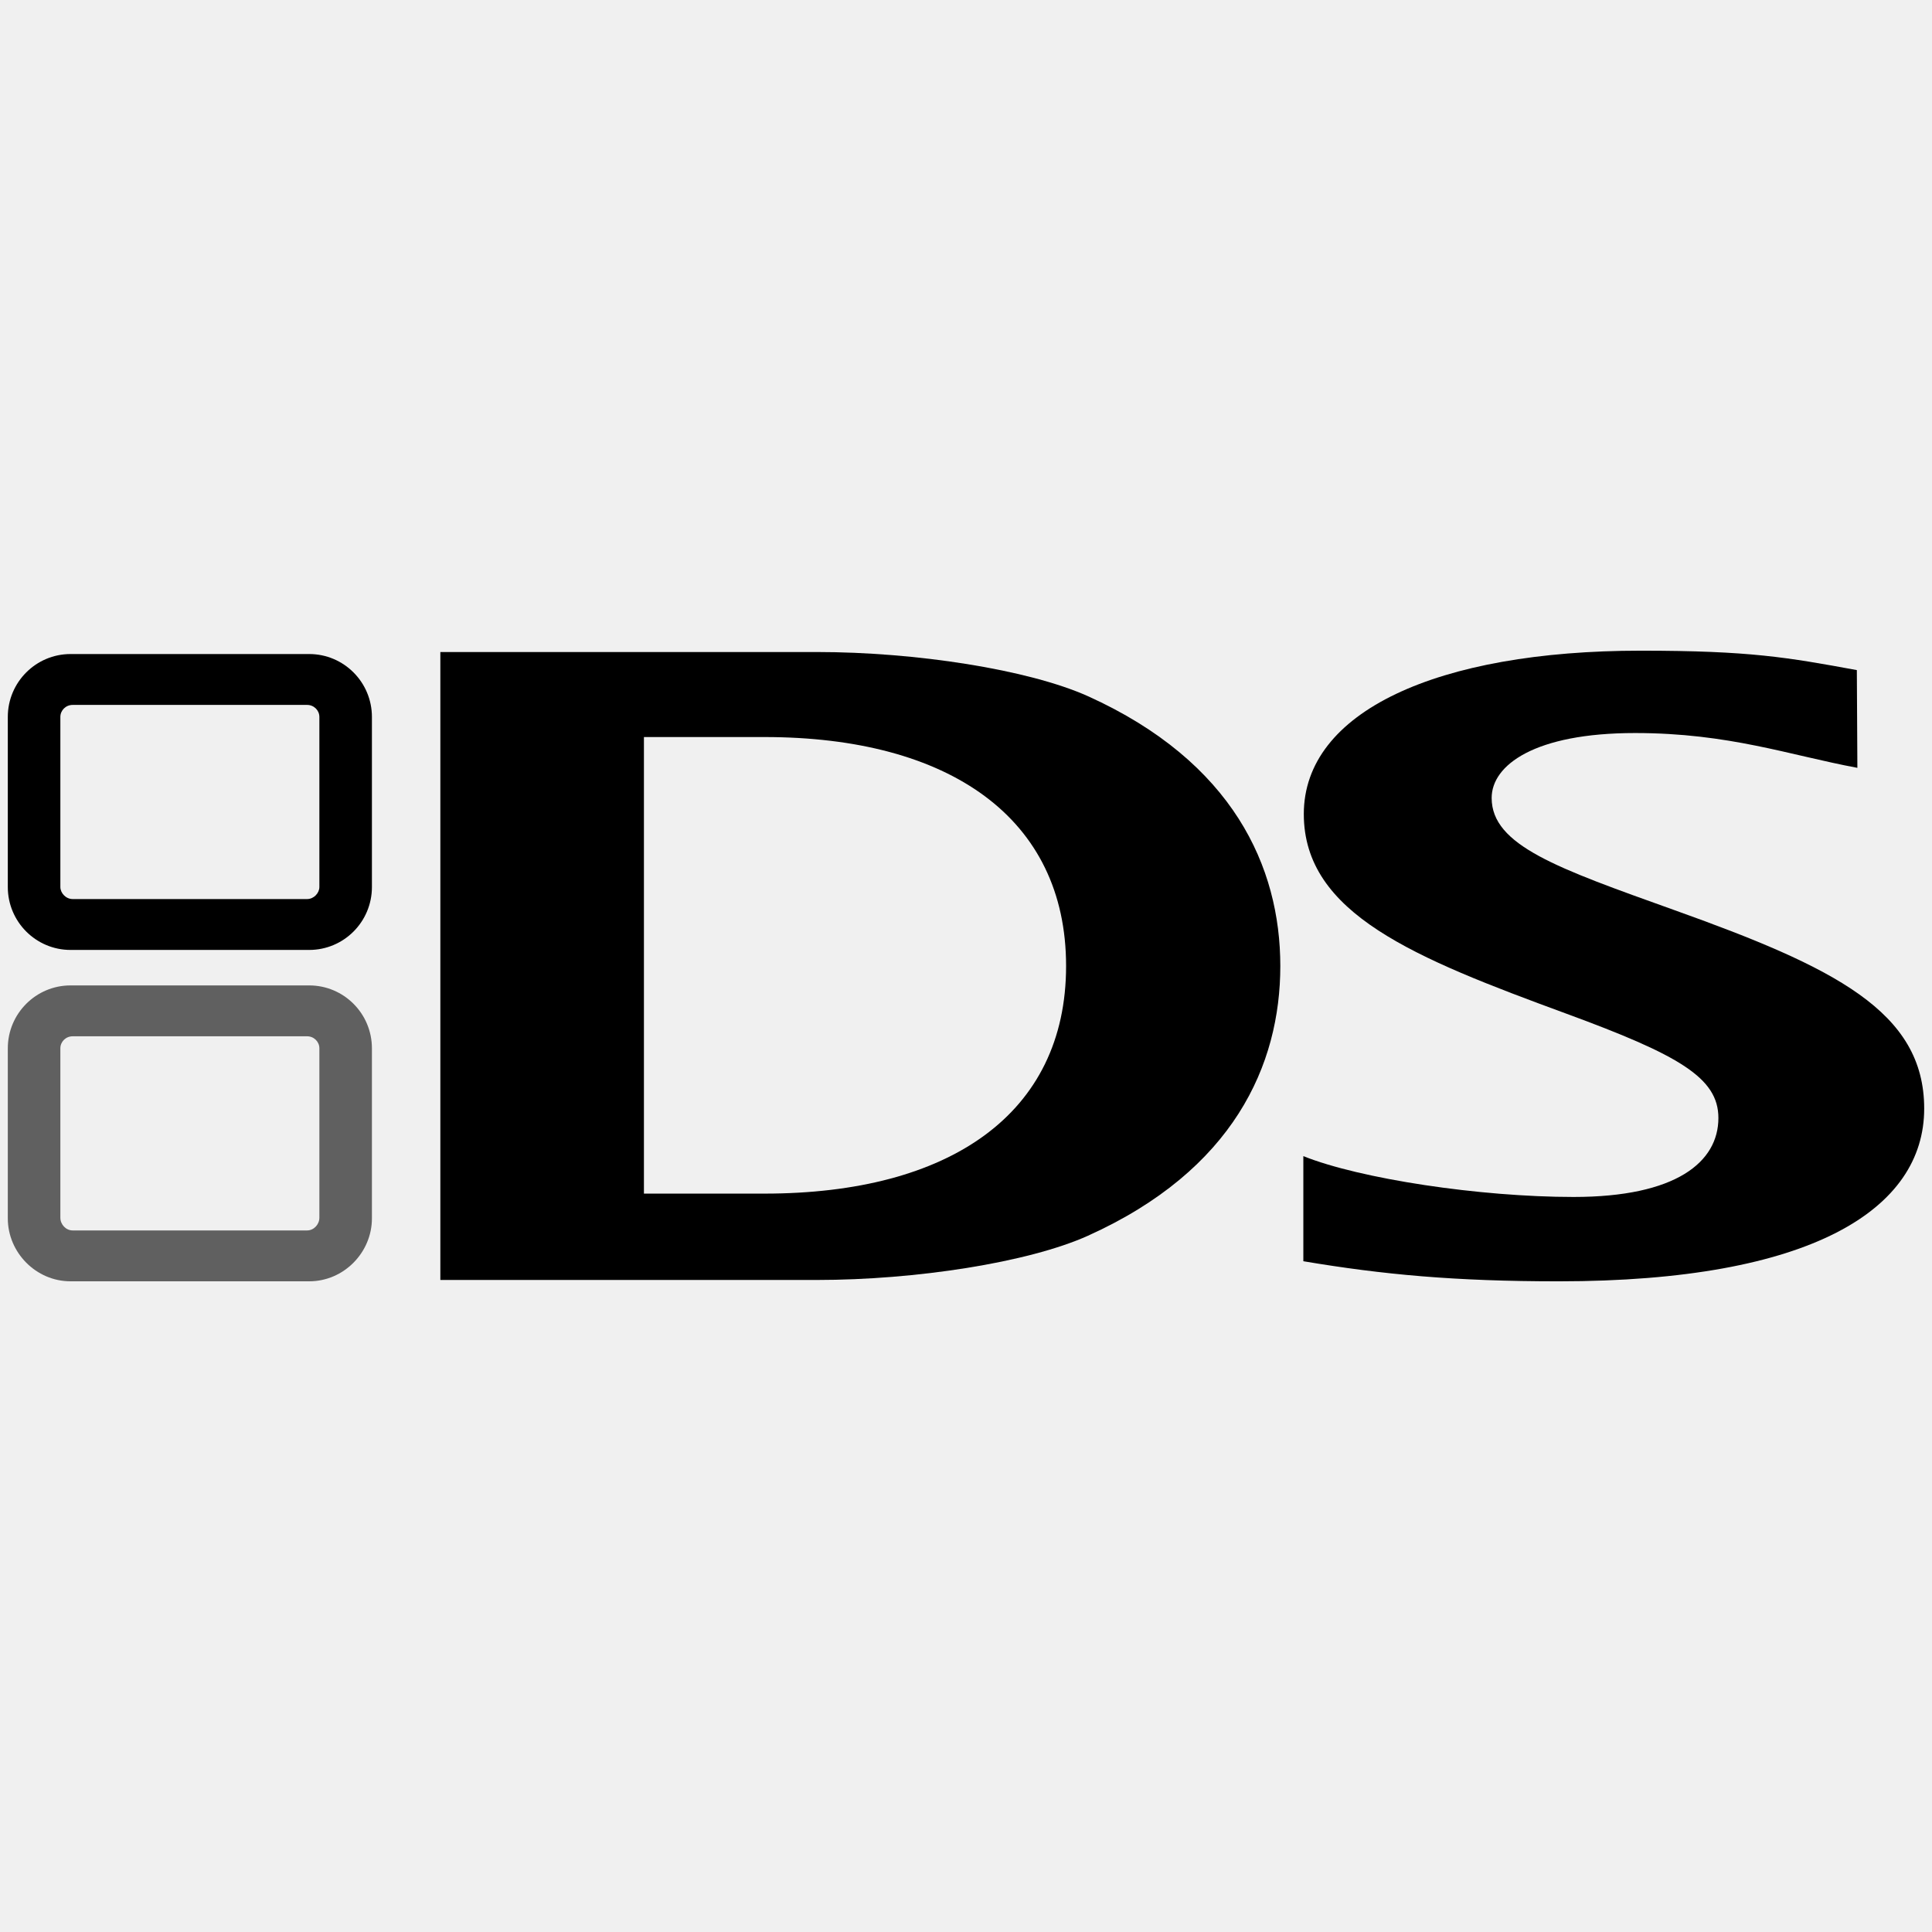
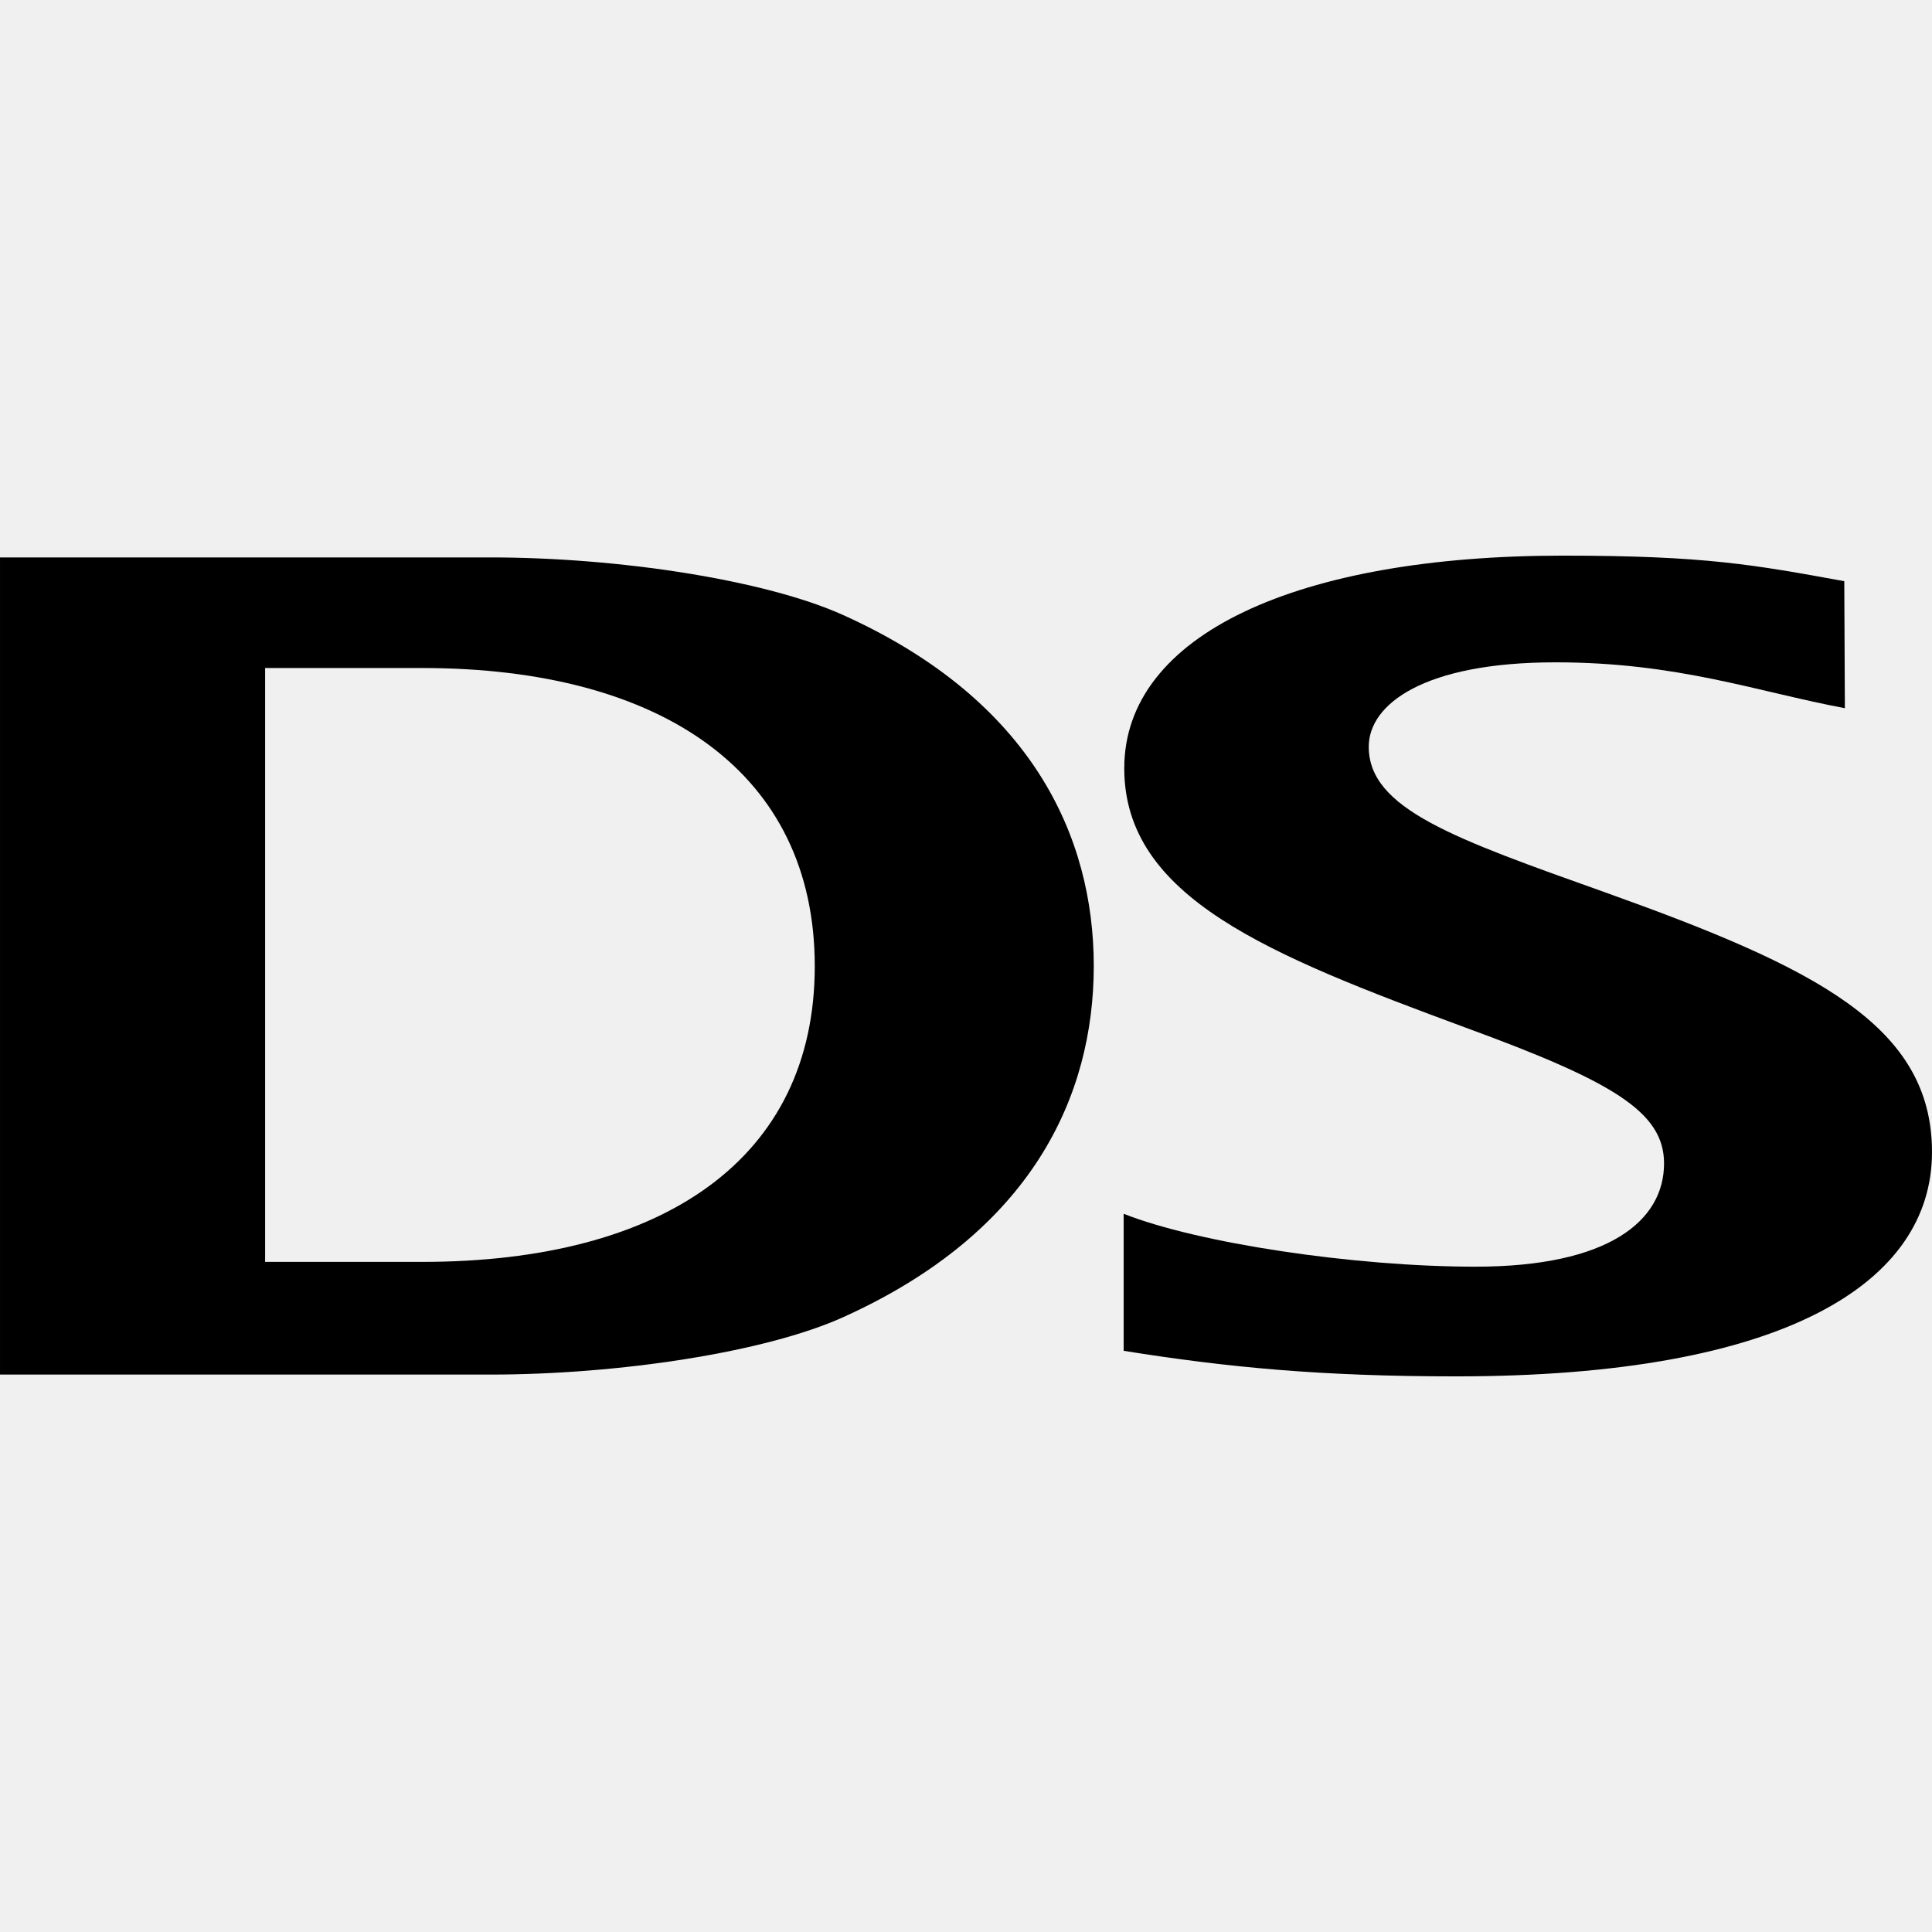
- <svg xmlns="http://www.w3.org/2000/svg" width="180mm" height="180mm" viewBox="0 0 90 90" version="1.1" id="svg338">
-   <defs id="defs332" />
-   <g id="layer1" transform="translate(0,-117)">
-     <g id="layer1-3" transform="matrix(0.2889468,0,0,0.2889468,-128.0001,69.21946)">
-       <g id="g101650" transform="translate(7.088693,7.080902)">
-         <path id="path100608" style="opacity:0.6;fill-rule:nonzero;stroke:none" d="m 487.389,354.599 c 0,1.079 -0.885,2.051 -1.975,2.051 h -37.797 c -1.101,0 -1.986,-0.971 -1.986,-2.051 v -27.306 c 0,-1.079 0.885,-1.943 1.986,-1.943 h 37.797 c 1.09,0 1.975,0.863 1.975,1.943 z m -1.641,-37.451 h -38.477 c -5.569,0 -10.113,4.533 -10.113,10.145 v 27.414 c 0,5.504 4.544,10.145 10.113,10.145 h 38.477 c 5.58,0 10.113,-4.641 10.113,-10.145 v -27.414 c 0,-5.612 -4.533,-10.145 -10.113,-10.145" />
-         <path id="path100646" style="fill-rule:nonzero;stroke:none;stroke-width:0.05;stroke-linecap:butt;stroke-linejoin:miter;stroke-miterlimit:4;stroke-dasharray:none" d="m 487.389,301.283 c 0,0.971 -0.885,1.943 -1.975,1.943 h -37.797 c -1.101,0 -1.986,-0.971 -1.986,-1.943 v -27.414 c 0,-1.079 0.885,-1.943 1.986,-1.943 h 37.797 c 1.09,0 1.975,0.863 1.975,1.943 z m -1.641,-37.559 h -38.477 c -5.569,0 -10.113,4.533 -10.113,10.145 v 27.414 c 0,5.612 4.544,10.145 10.113,10.145 h 38.477 c 5.58,0 10.113,-4.533 10.113,-10.145 v -27.414 c 0,-5.612 -4.533,-10.145 -10.113,-10.145" />
-         <path id="path100656" style="fill-rule:nonzero;stroke:none;stroke-width:0.05;stroke-linecap:butt;stroke-linejoin:miter;stroke-miterlimit:4;stroke-dasharray:none" d="m 646.023,344.67 c 9.152,3.67 28.482,6.584 43.571,6.584 16.513,0 23.345,-5.612 23.345,-12.736 0,-6.476 -6.346,-10.145 -24.575,-16.837 -24.381,-8.958 -42.265,-16.081 -42.265,-32.163 0,-16.513 21.521,-26.335 54.321,-26.335 17.614,0 23.658,1.079 34.839,3.13 l 0.086,15.758 c -10.987,-2.051 -20.722,-5.612 -35.843,-5.612 -16.211,0 -23.118,5.181 -23.118,10.469 0,7.663 10.642,11.333 29.303,18.024 25.978,9.282 40.43,16.405 40.43,32.055 0,16.189 -18.1,27.846 -58.918,27.846 -16.761,0 -28.321,-1.079 -41.175,-3.238 v -16.945" />
-         <path id="path100660" style="fill-rule:nonzero;stroke:none;stroke-width:0.05;stroke-linecap:butt;stroke-linejoin:miter;stroke-miterlimit:4;stroke-dasharray:none" d="m 559.141,277.106 h -19.427 v 73.608 h 19.427 c 29.821,0 48.633,-12.844 48.633,-36.696 0,-23.852 -18.812,-36.912 -48.633,-36.912 z m 52.14,80.407 c -9.606,4.317 -27.781,7.123 -43.668,7.123 H 506.892 V 263.399 h 60.721 c 15.887,0 34.062,2.806 43.69,7.123 23.388,10.577 31.008,27.522 31.008,43.495 0,15.973 -7.555,32.918 -31.03,43.495" />
-       </g>
+ <svg xmlns="http://www.w3.org/2000/svg" version="1.1" id="Layer_1" x="0px" y="0px" viewBox="0 0 128 128" xml:space="preserve" width="128" height="128">
+   <defs id="defs14">
+ 	
+ 
+ 		
+ 		
+ 	</defs>
+   <style type="text/css" id="style1">
+ 	.st0{fill:#929497;}
+ 	.st1{fill:#231F20;}
+ 	.st2{fill:#FFFFFF;}
+ </style>
+   <g id="g12" transform="matrix(0.09900947,0,0,0.09900947,-252.1966,36.812)">
+     <path d="m 3299.1,440.4 c 49.5,19.6 153.9,35.4 235.4,35.4 89.2,0 126.2,-30.7 126.2,-69.1 0,-34.5 -34.3,-54.8 -132.9,-90.9 -131.7,-48.7 -228.3,-87 -228.3,-173.5 C 3299.5,52.7 3415.8,0 3593,0 c 95.1,0 127.9,6.1 188.3,17.1 l 0.4,85 C 3722.4,90.9 3669.8,71.4 3588,71.4 c -87.6,0 -124.9,27.8 -124.9,56.5 0,41.6 57.4,61.5 158.4,97.5 140.3,50.2 218.5,89 218.5,173.7 0,87.2 -97.8,150.1 -318.4,150.1 -90.6,0 -153,-6 -222.5,-17.1 z" id="path10" />
+     <g id="g11">
+       <path d="m 3111.4,509.6 c -51.9,23.5 -150.2,38.4 -236,38.4 H 2547.2 V 1.2 h 328.2 c 85.9,0 184.1,15.1 236.1,38.6 126.3,57 167.6,148.3 167.6,234.9 -0.1,86.5 -40.9,177.7 -167.7,234.9 z M 2829.6,75.2 h -105 v 397.4 h 105 c 161.2,0 262.8,-68.9 262.8,-197.9 0,-129 -101.7,-199.5 -262.8,-199.5 z" id="path11" />
    </g>
  </g>
</svg>
